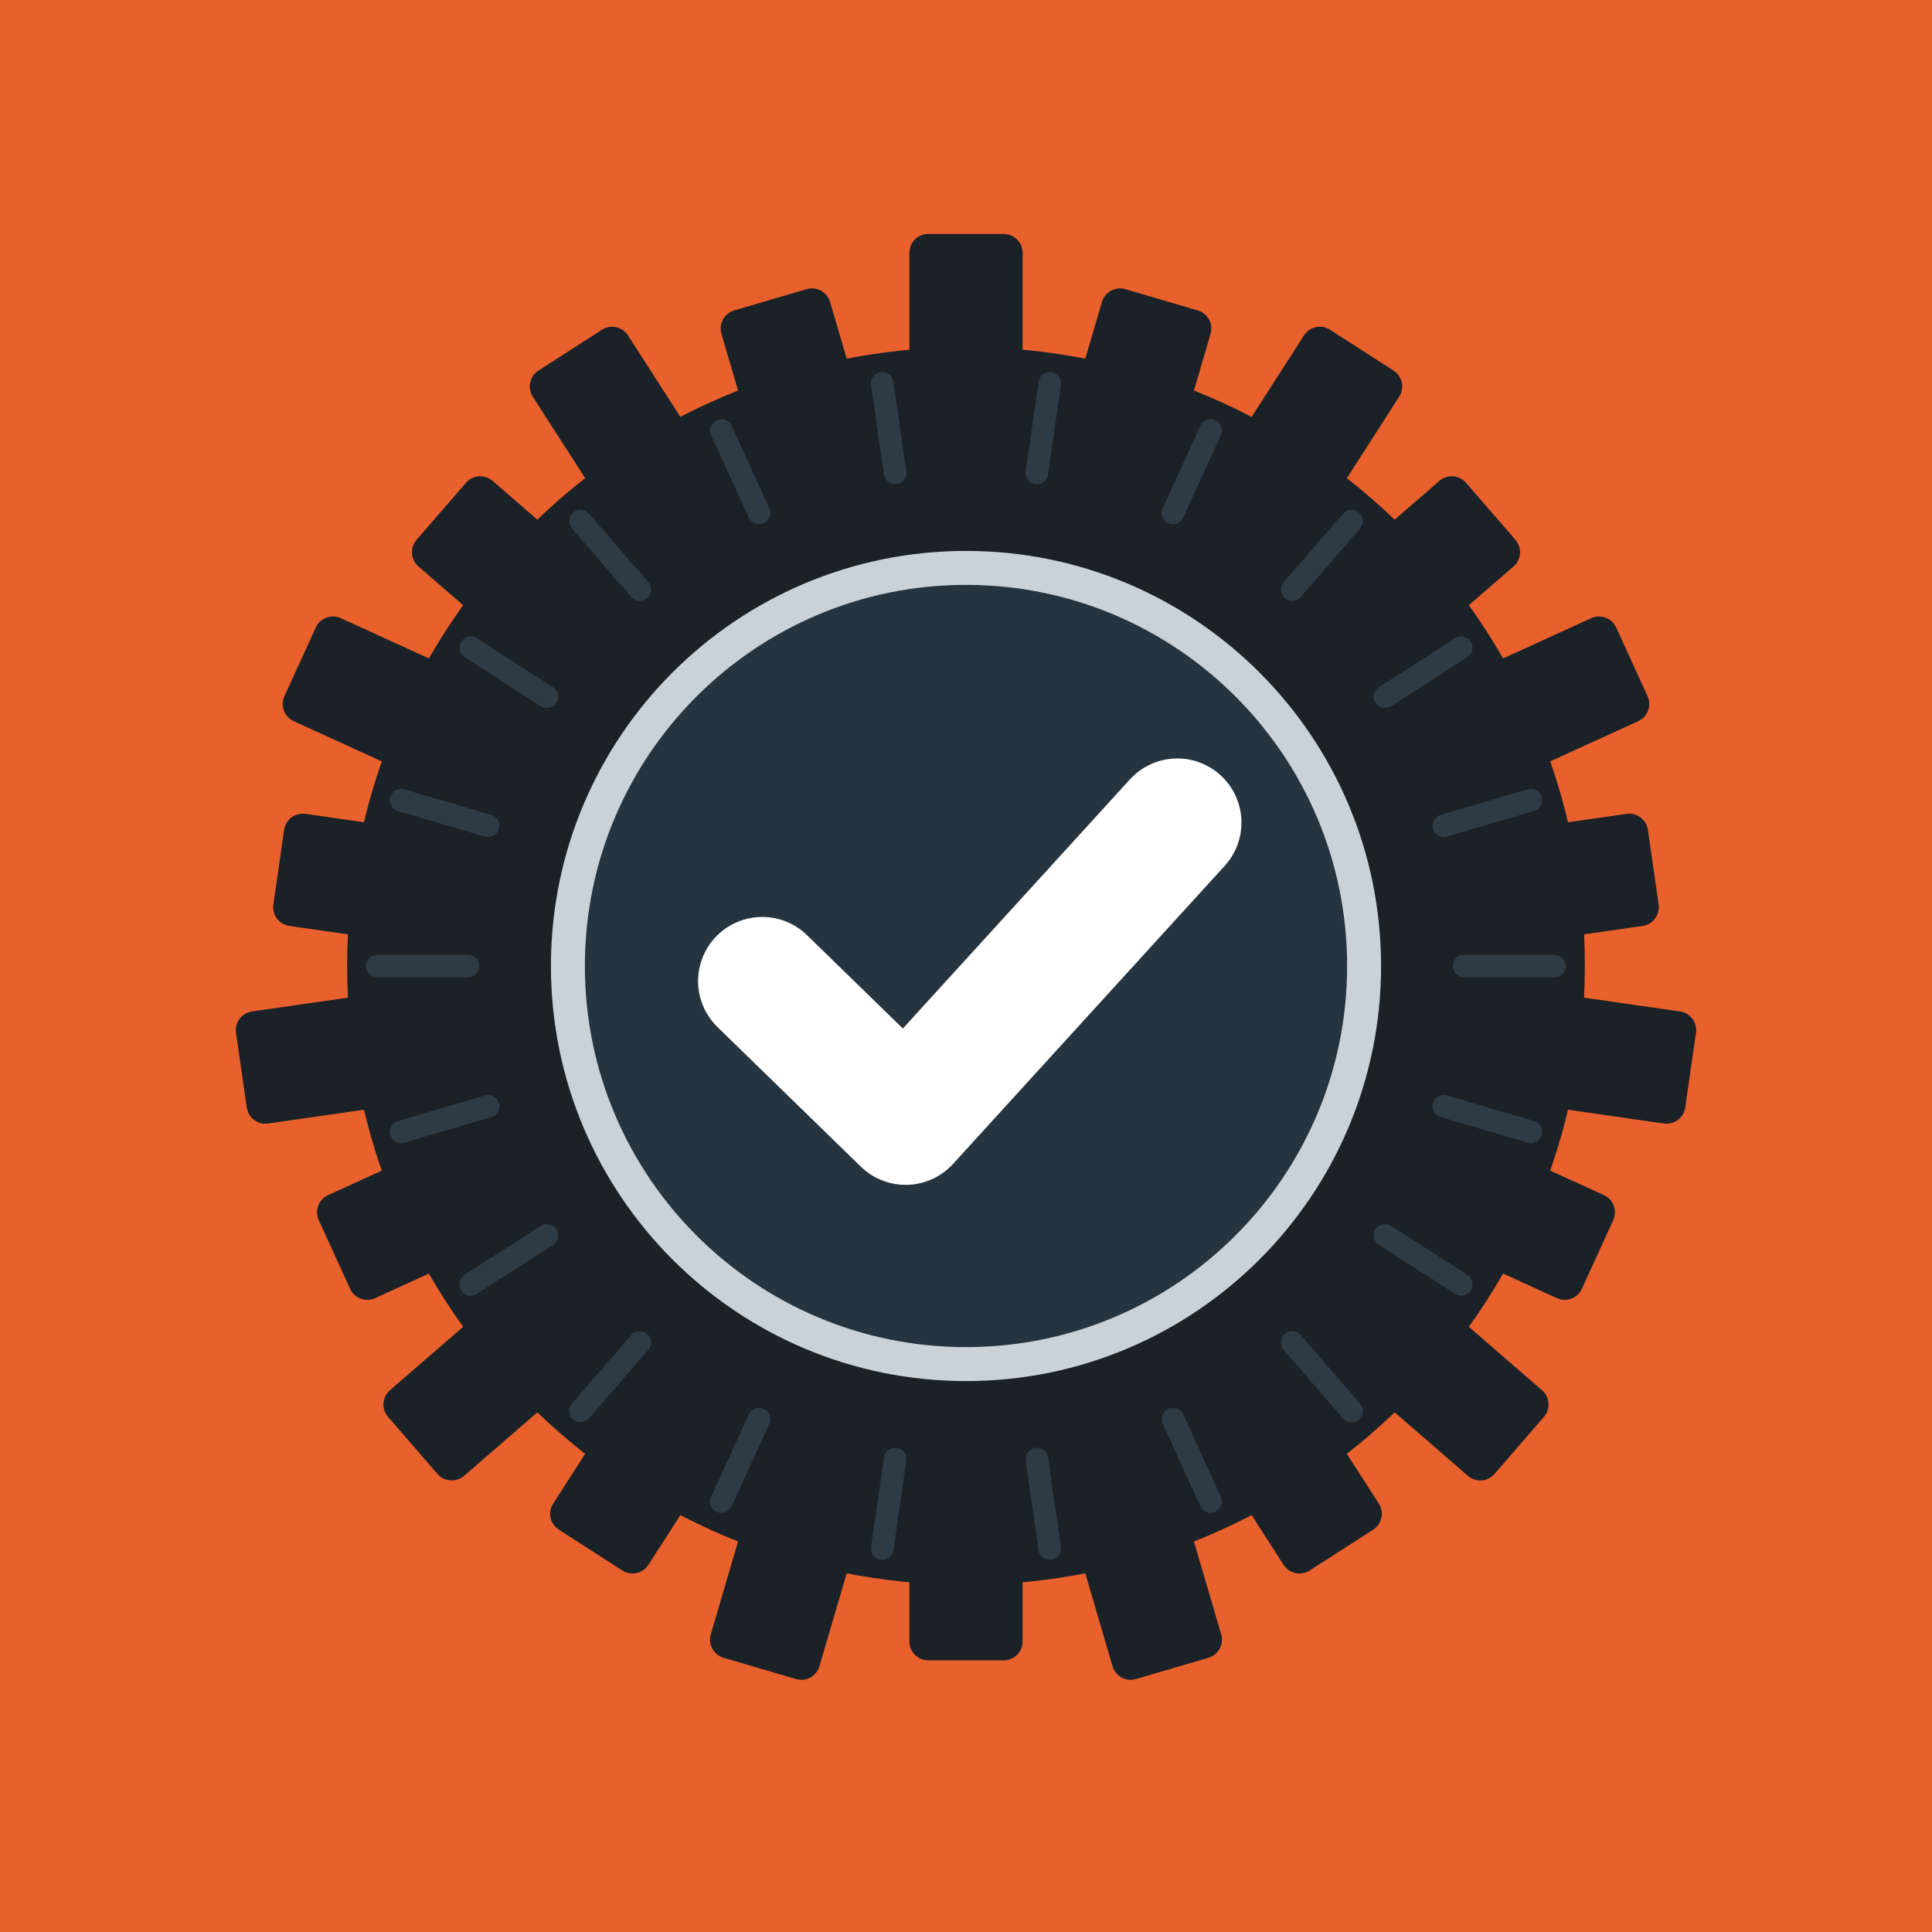
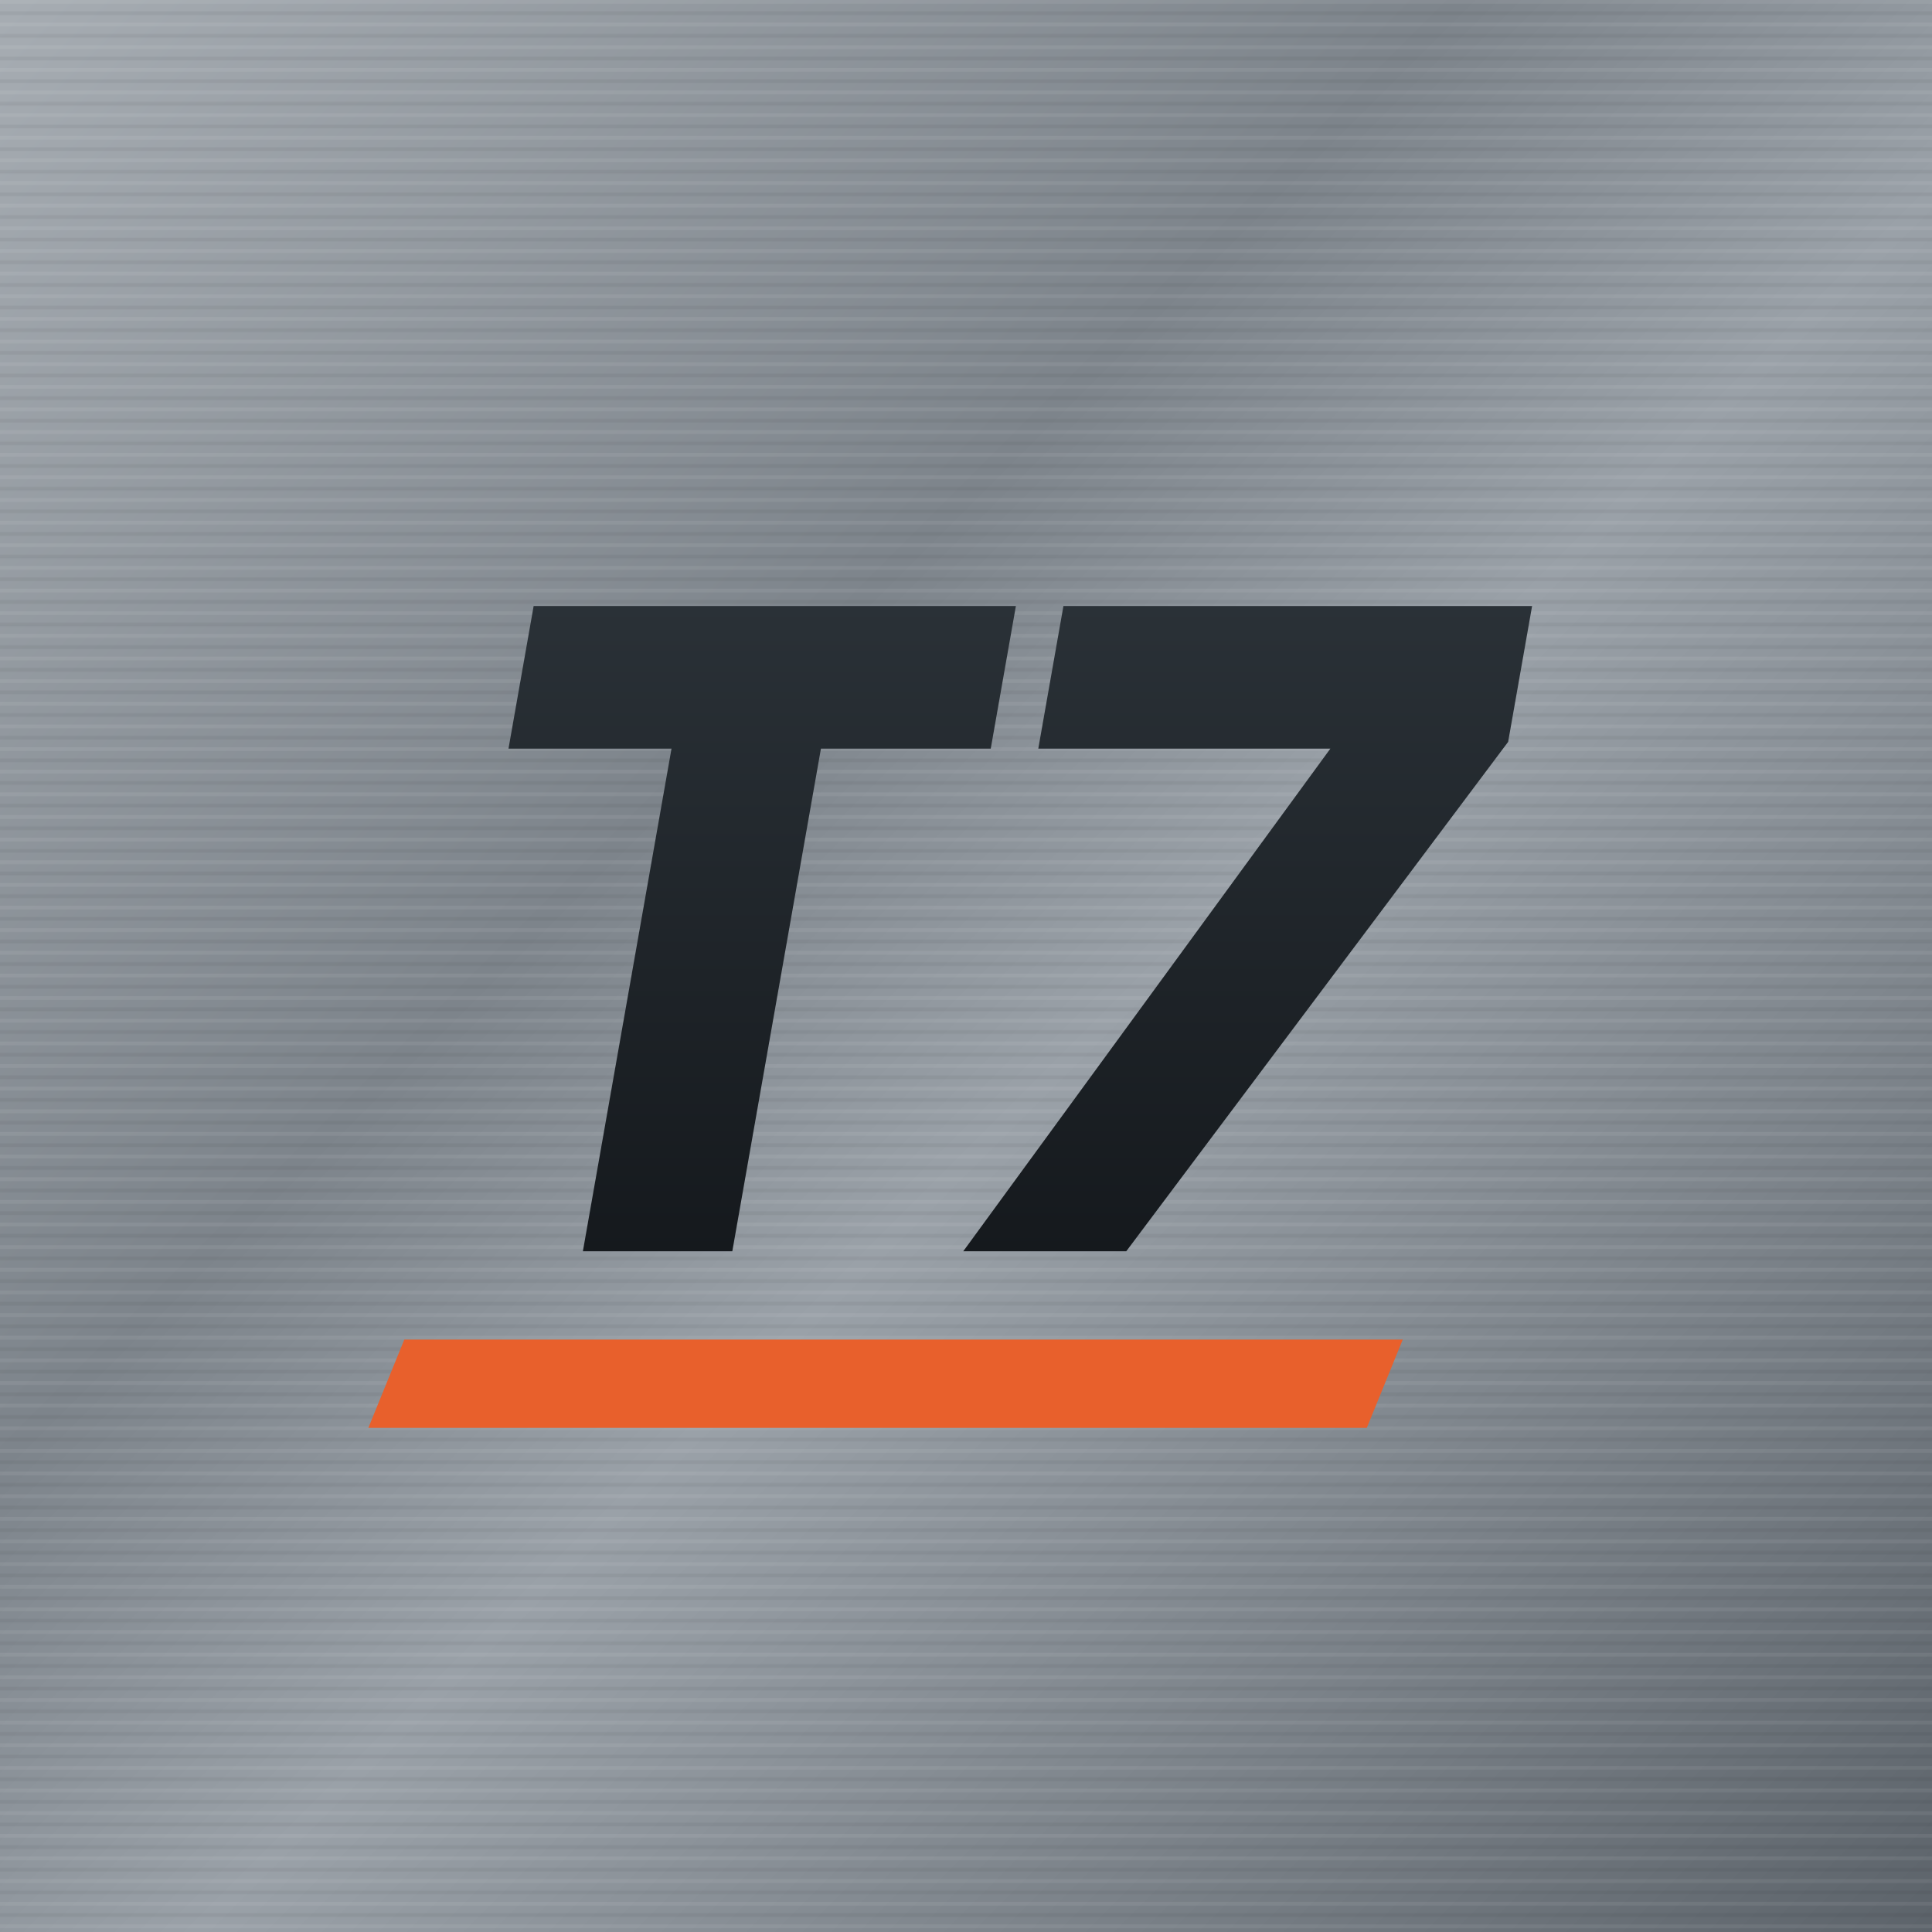
<svg xmlns="http://www.w3.org/2000/svg" viewBox="0 0 512 512">
-   <rect width="512" height="512" fill="#e8602c" />
-   <g fill="#1a2127">
-     <rect x="241.0" y="62" width="30" height="38" rx="5" transform="rotate(0.00 256 256)" />
-     <rect x="241.0" y="72" width="30" height="28" rx="5" transform="rotate(16.36 256 256)" />
-     <rect x="241.0" y="62" width="30" height="38" rx="5" transform="rotate(32.73 256 256)" />
-     <rect x="241.0" y="72" width="30" height="28" rx="5" transform="rotate(49.09 256 256)" />
-     <rect x="241.0" y="62" width="30" height="38" rx="5" transform="rotate(65.45 256 256)" />
-     <rect x="241.0" y="72" width="30" height="28" rx="5" transform="rotate(81.82 256 256)" />
-     <rect x="241.0" y="62" width="30" height="38" rx="5" transform="rotate(98.18 256 256)" />
-     <rect x="241.0" y="72" width="30" height="28" rx="5" transform="rotate(114.55 256 256)" />
-     <rect x="241.0" y="62" width="30" height="38" rx="5" transform="rotate(130.91 256 256)" />
-     <rect x="241.0" y="72" width="30" height="28" rx="5" transform="rotate(147.27 256 256)" />
-     <rect x="241.0" y="62" width="30" height="38" rx="5" transform="rotate(163.64 256 256)" />
-     <rect x="241.0" y="72" width="30" height="28" rx="5" transform="rotate(180.00 256 256)" />
-     <rect x="241.0" y="62" width="30" height="38" rx="5" transform="rotate(196.36 256 256)" />
-     <rect x="241.0" y="72" width="30" height="28" rx="5" transform="rotate(212.73 256 256)" />
-     <rect x="241.0" y="62" width="30" height="38" rx="5" transform="rotate(229.09 256 256)" />
-     <rect x="241.0" y="72" width="30" height="28" rx="5" transform="rotate(245.45 256 256)" />
-     <rect x="241.0" y="62" width="30" height="38" rx="5" transform="rotate(261.82 256 256)" />
-     <rect x="241.0" y="72" width="30" height="28" rx="5" transform="rotate(278.18 256 256)" />
-     <rect x="241.0" y="62" width="30" height="38" rx="5" transform="rotate(294.55 256 256)" />
-     <rect x="241.0" y="72" width="30" height="28" rx="5" transform="rotate(310.91 256 256)" />
-     <rect x="241.0" y="62" width="30" height="38" rx="5" transform="rotate(327.27 256 256)" />
-     <rect x="241.0" y="72" width="30" height="28" rx="5" transform="rotate(343.64 256 256)" />
+   <defs>
+     <linearGradient id="ti" x1="0" y1="0" x2="1" y2="1">
+       <stop offset="0" stop-color="#a7adb3" />
+       <stop offset="0.38" stop-color="#7d848b" />
+       <stop offset="0.55" stop-color="#9aa1a8" />
+       <stop offset="1" stop-color="#5c636a" />
+     </linearGradient>
+     <pattern id="brush" width="512" height="6" patternUnits="userSpaceOnUse">
+       <rect y="0" width="512" height="1" fill="#ffffff" opacity="0.07" />
+       <rect y="3" width="512" height="1" fill="#000000" opacity="0.05" />
+     </pattern>
+     <linearGradient id="ink" x1="0" y1="0" x2="0" y2="1">
+       <stop offset="0" stop-color="#2a3137" />
+       <stop offset="1" stop-color="#15191d" />
+     </linearGradient>
+   </defs>
+   <rect width="512" height="512" fill="url(#ti)" />
+   <rect width="512" height="512" fill="url(#brush)" />
+   <g transform="translate(256 256) scale(0.9) skewX(-10) translate(-256 -256)">
+     <g fill="url(#ink)">
+       <polygon points="110,150 252,150 252,192 202,192 202,340 158,340 158,192 110,192" />
+       <polygon points="266,150 404,150 404,190 318,340 270,340 352,192 266,192" />
+     </g>
+     <polygon points="110,366 404,366 398,392 104,392" fill="#e8602c" />
  </g>
-   <circle cx="256" cy="256" r="136" fill="none" stroke="#1a2127" stroke-width="56" />
-   <g stroke="#2e3a44" stroke-width="6" stroke-linecap="round">
-     <line x1="256" y1="100" x2="256" y2="124" transform="rotate(8.18 256 256)" />
-     <line x1="256" y1="100" x2="256" y2="124" transform="rotate(24.55 256 256)" />
-     <line x1="256" y1="100" x2="256" y2="124" transform="rotate(40.91 256 256)" />
-     <line x1="256" y1="100" x2="256" y2="124" transform="rotate(57.27 256 256)" />
-     <line x1="256" y1="100" x2="256" y2="124" transform="rotate(73.64 256 256)" />
-     <line x1="256" y1="100" x2="256" y2="124" transform="rotate(90.00 256 256)" />
-     <line x1="256" y1="100" x2="256" y2="124" transform="rotate(106.36 256 256)" />
-     <line x1="256" y1="100" x2="256" y2="124" transform="rotate(122.73 256 256)" />
-     <line x1="256" y1="100" x2="256" y2="124" transform="rotate(139.09 256 256)" />
-     <line x1="256" y1="100" x2="256" y2="124" transform="rotate(155.45 256 256)" />
-     <line x1="256" y1="100" x2="256" y2="124" transform="rotate(171.82 256 256)" />
-     <line x1="256" y1="100" x2="256" y2="124" transform="rotate(188.18 256 256)" />
-     <line x1="256" y1="100" x2="256" y2="124" transform="rotate(204.55 256 256)" />
-     <line x1="256" y1="100" x2="256" y2="124" transform="rotate(220.91 256 256)" />
-     <line x1="256" y1="100" x2="256" y2="124" transform="rotate(237.27 256 256)" />
-     <line x1="256" y1="100" x2="256" y2="124" transform="rotate(253.64 256 256)" />
-     <line x1="256" y1="100" x2="256" y2="124" transform="rotate(270.00 256 256)" />
-     <line x1="256" y1="100" x2="256" y2="124" transform="rotate(286.36 256 256)" />
-     <line x1="256" y1="100" x2="256" y2="124" transform="rotate(302.73 256 256)" />
-     <line x1="256" y1="100" x2="256" y2="124" transform="rotate(319.09 256 256)" />
-     <line x1="256" y1="100" x2="256" y2="124" transform="rotate(335.45 256 256)" />
-     <line x1="256" y1="100" x2="256" y2="124" transform="rotate(351.82 256 256)" />
-   </g>
-   <circle cx="256" cy="256" r="104" fill="none" stroke="#c9d2d9" stroke-width="12" />
-   <circle cx="256" cy="256" r="101" fill="#26343f" />
-   <polyline points="202,260 240,297 312,218" fill="none" stroke="#ffffff" stroke-width="34" stroke-linecap="round" stroke-linejoin="round" />
</svg>
